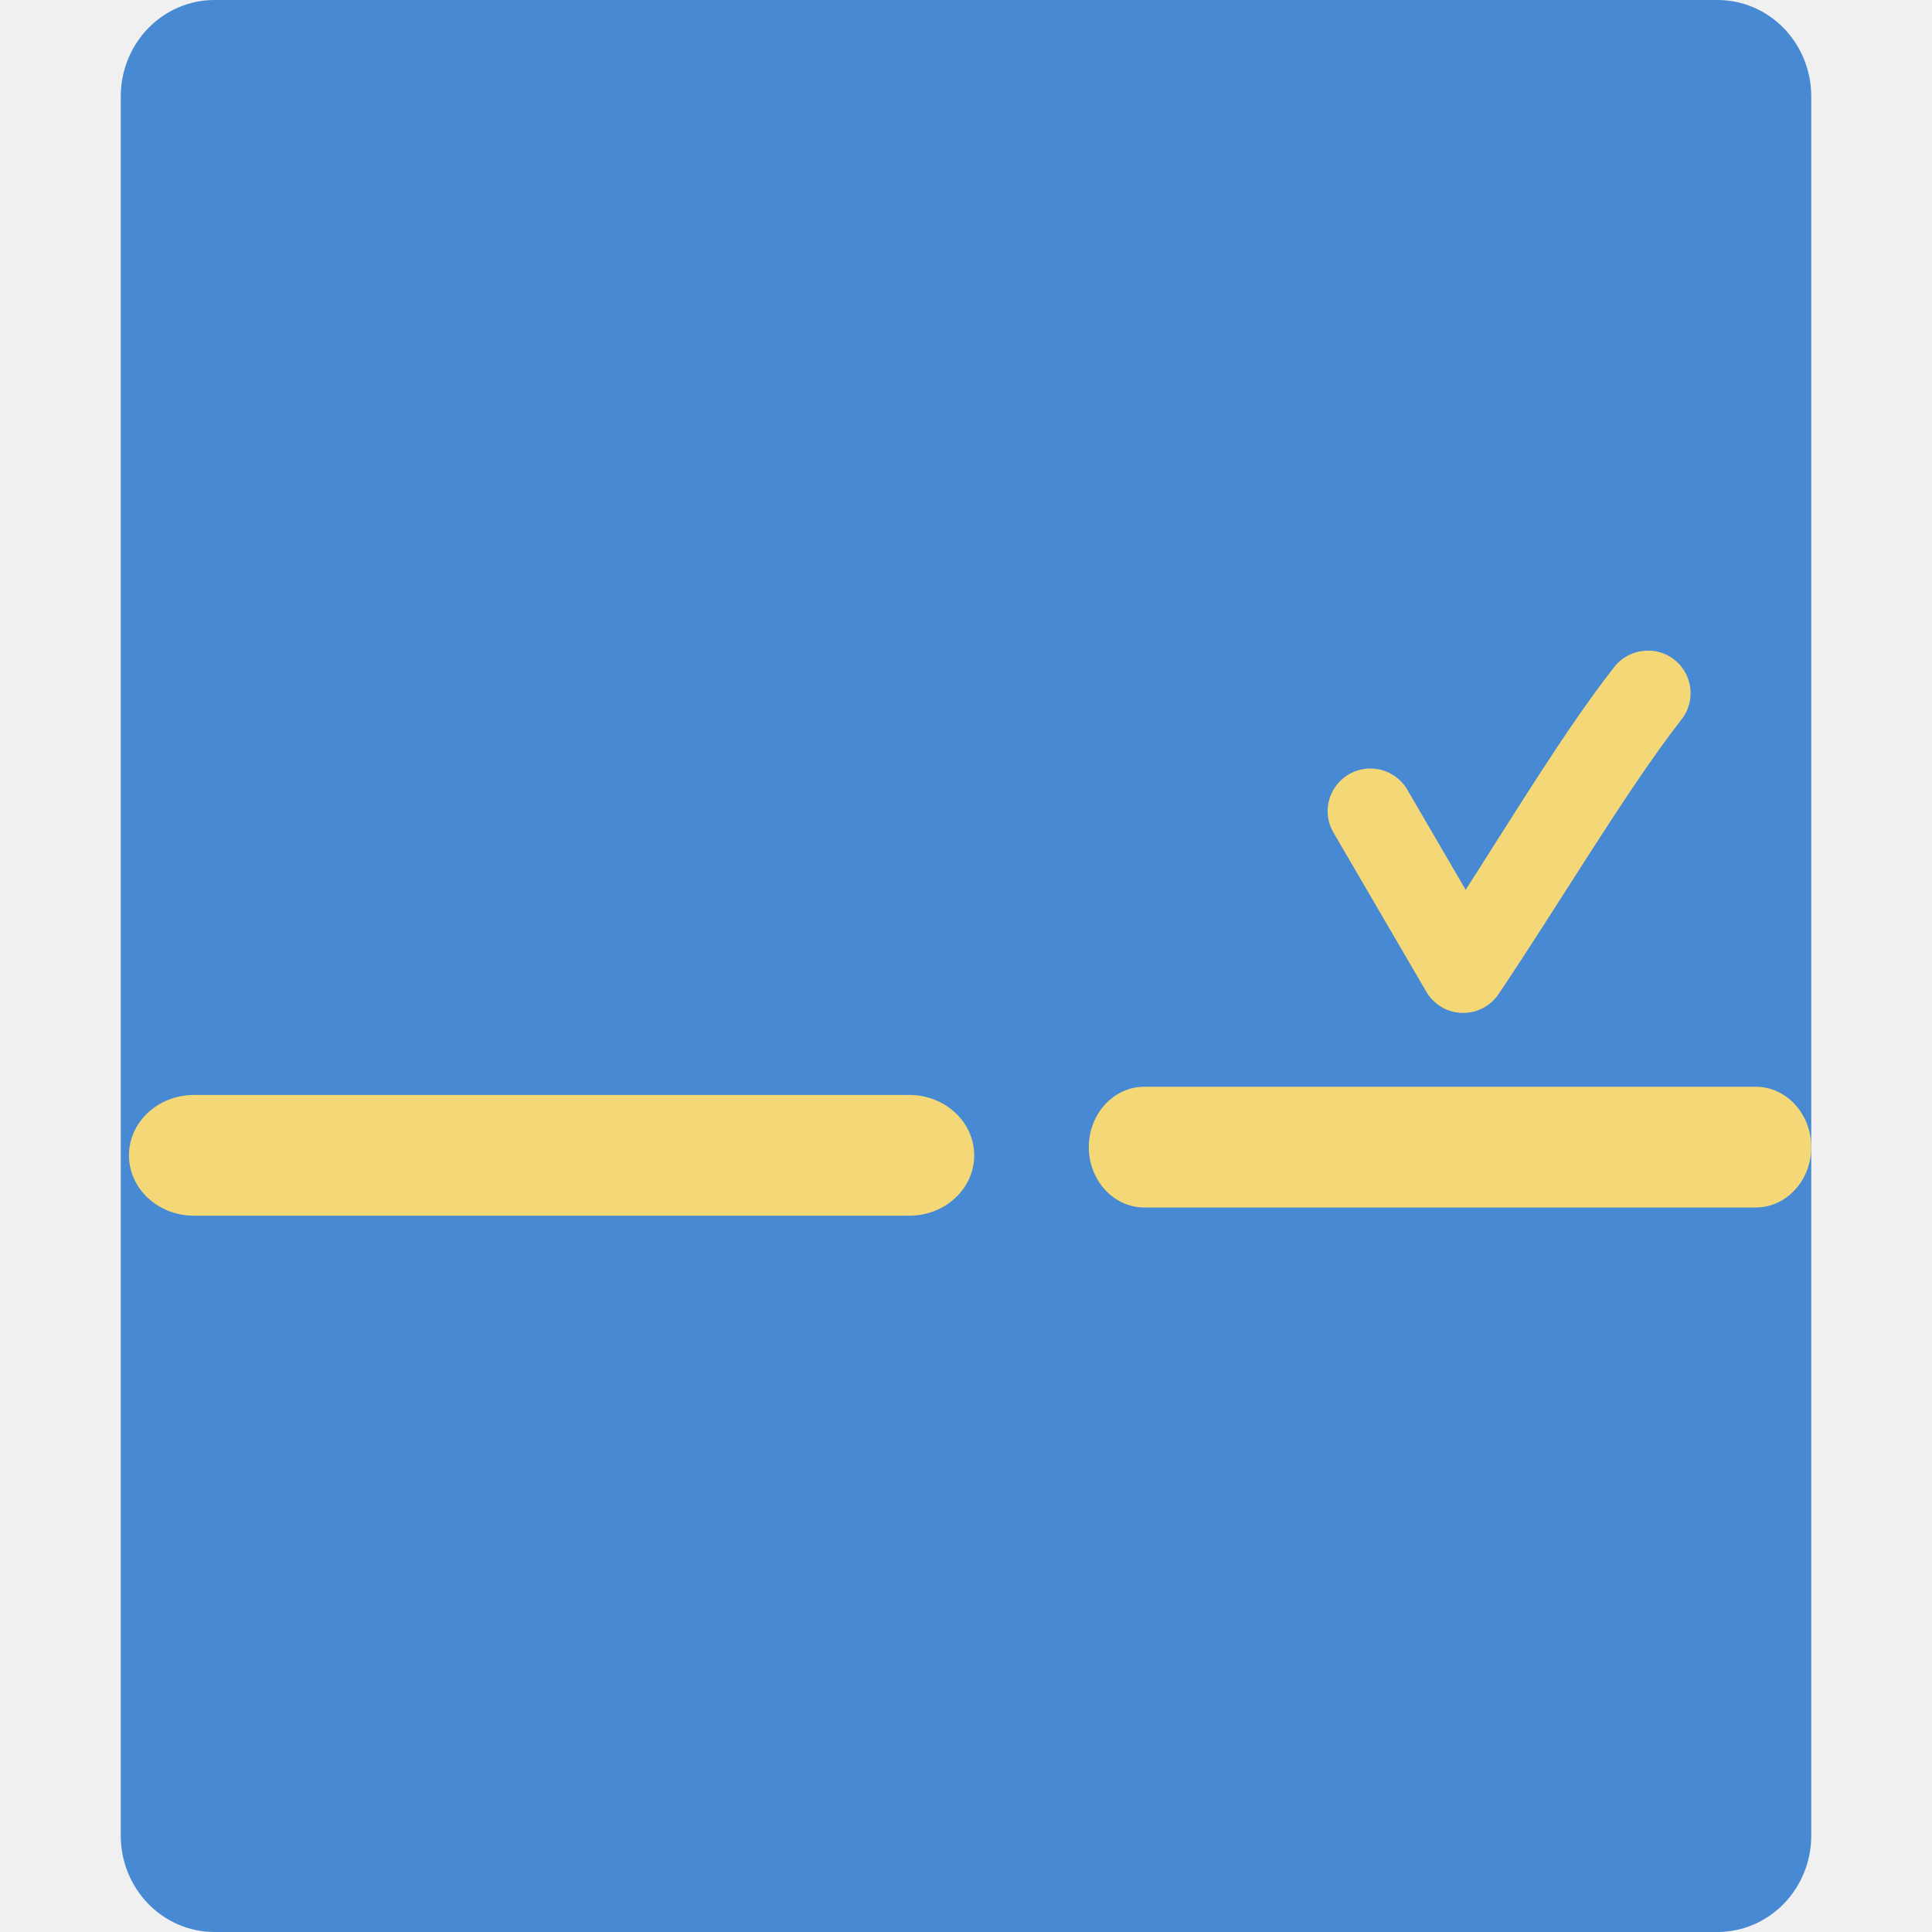
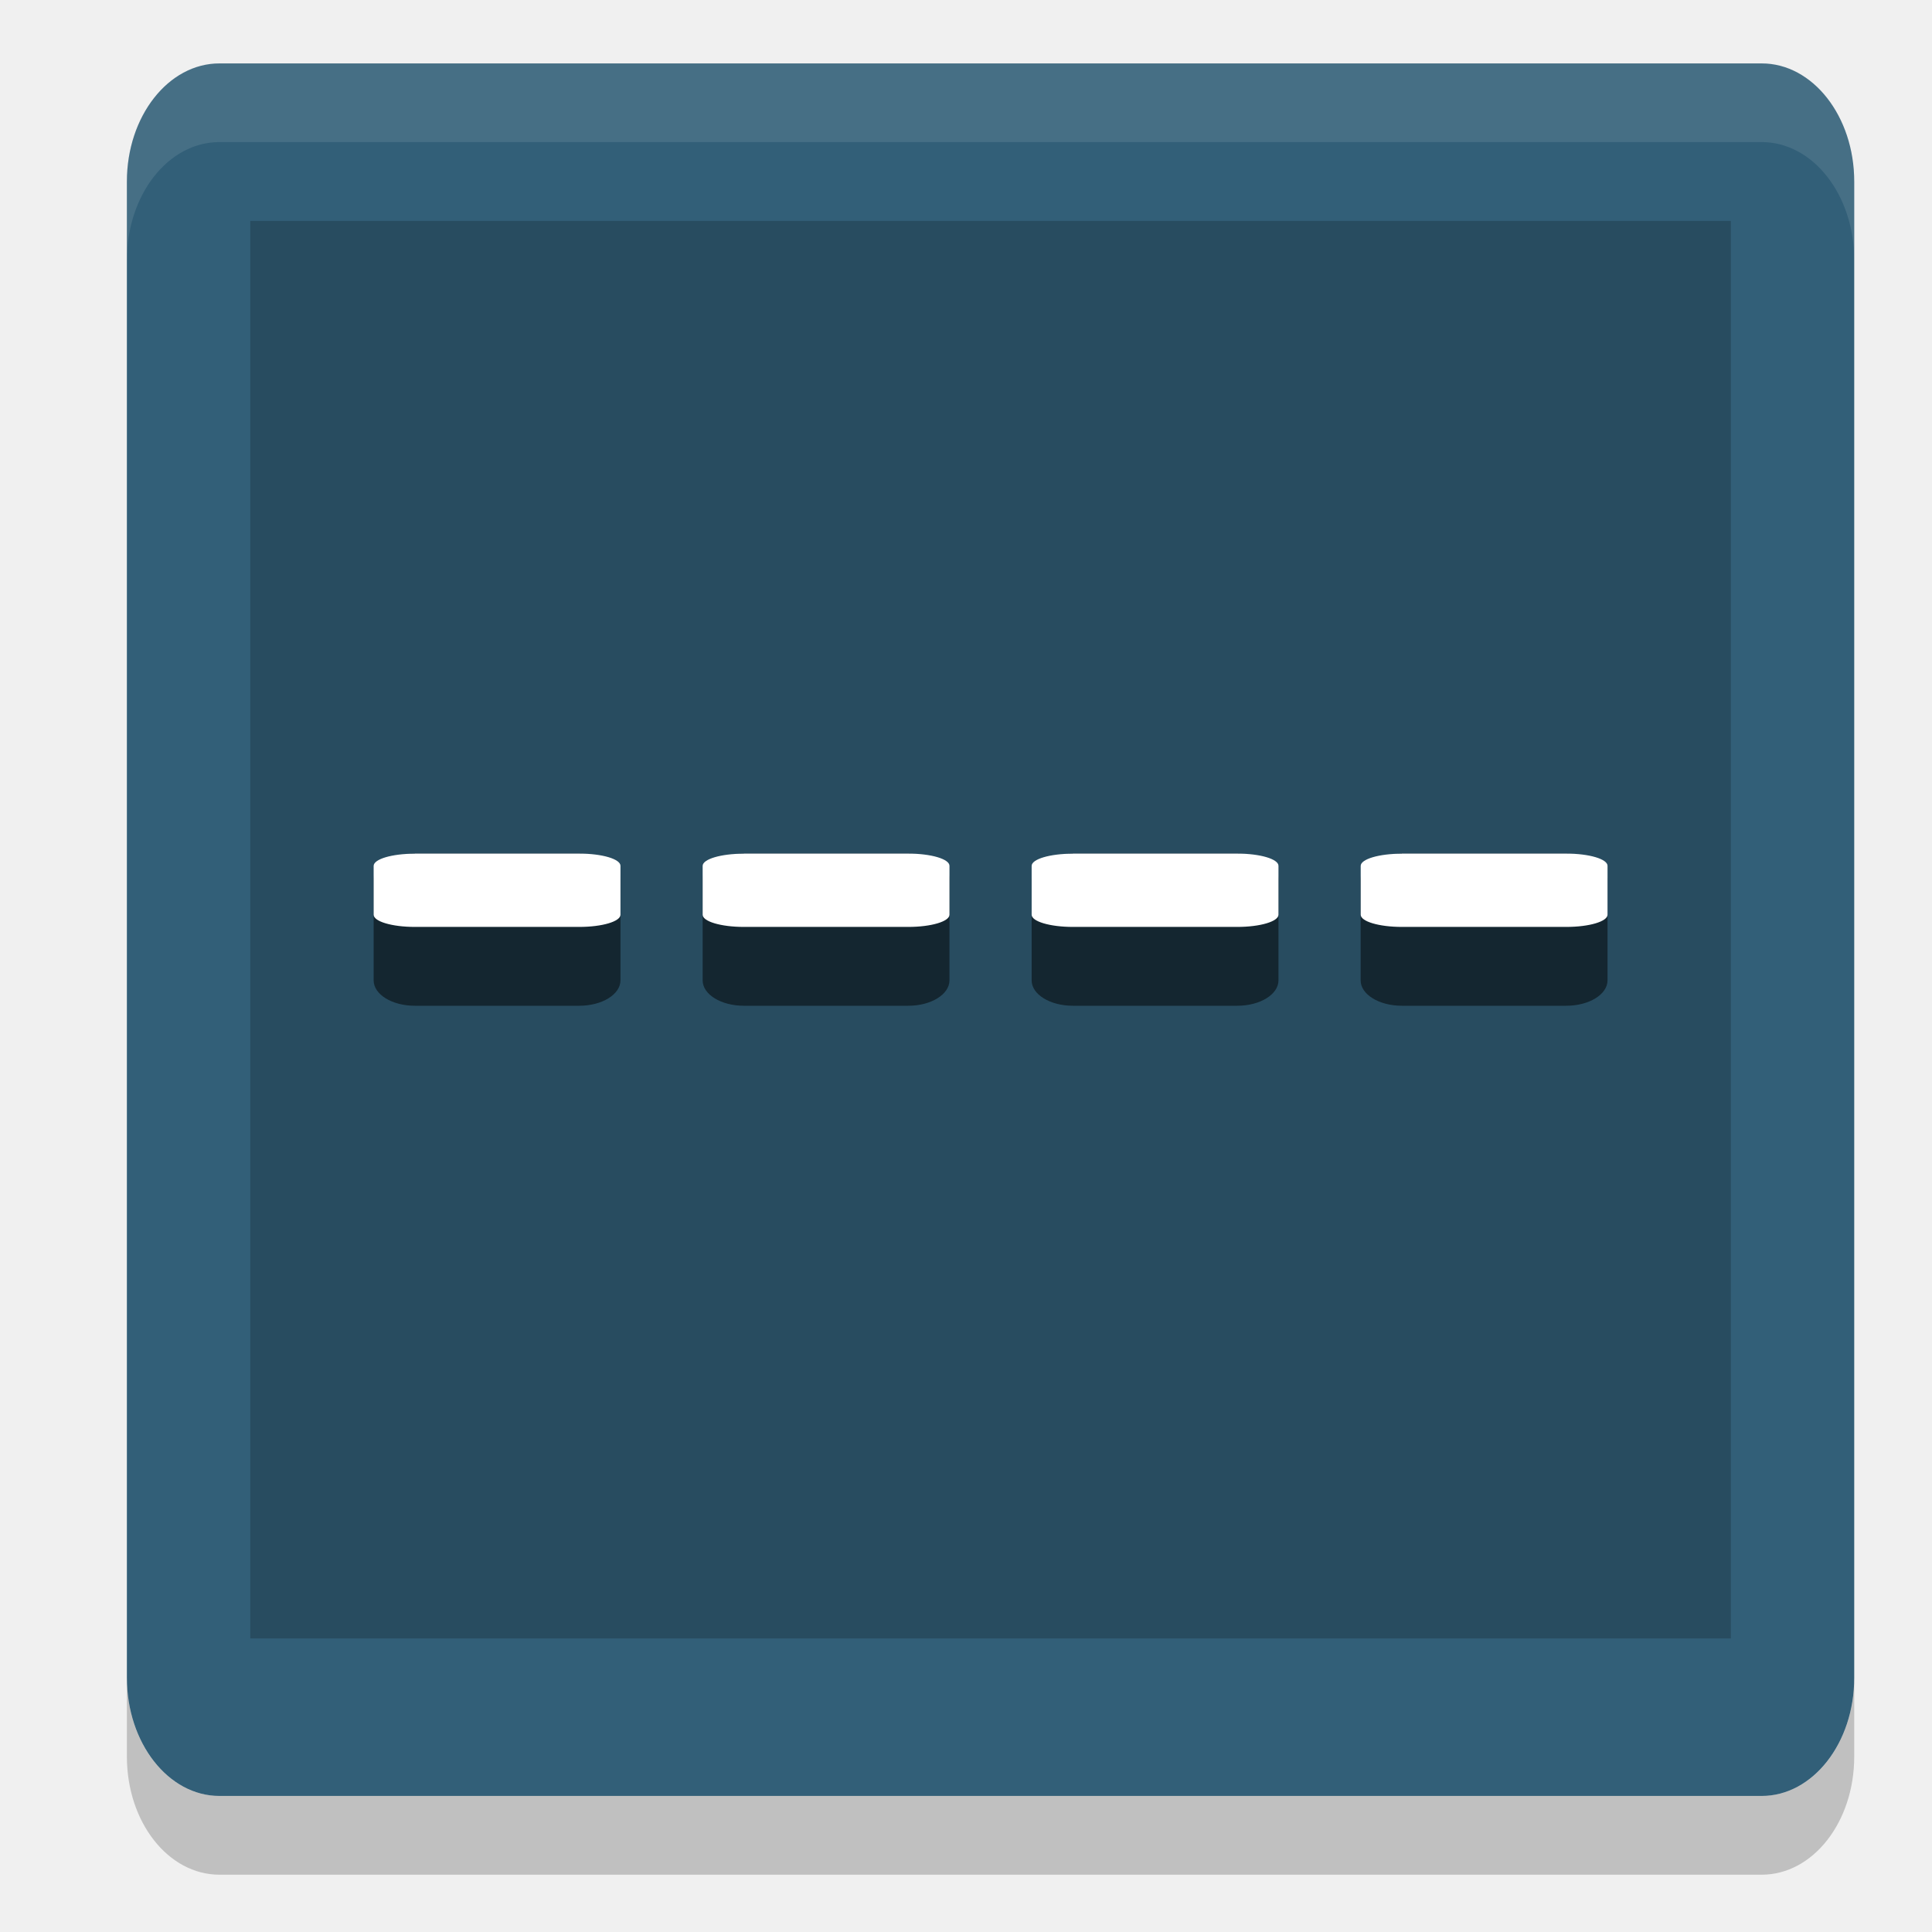
- <svg xmlns="http://www.w3.org/2000/svg" width="16" height="16" version="1" id="svg16">
-   <defs id="defs20" />
-   <circle fill="#ffdd73" fill-opacity=".941" cx="3.5" cy="8.5" id="circle8" />
-   <circle fill="#ffdd73" fill-opacity=".941" cx="3.5" cy="11.5" id="circle12" />
-   <path style="fill:#4789d2" d="m 1.778,16 h 12.444 c 0.431,0 0.778,-0.357 0.778,-0.8 v -14.4 c 0,-0.443 -0.347,-0.8 -0.778,-0.8 l -12.444,0 c -0.431,2e-8 -0.778,0.357 -0.778,0.8 l 0,14.4 c 0,0.443 0.347,0.8 0.778,0.8 z" id="path2" />
-   <path style="fill:#ffdd73;fill-opacity:0.941;fill-rule:evenodd" d="m 13.663,5.389 a 0.353,0.353 0 0 0 -0.298,0.139 c -0.404,0.518 -0.826,1.217 -1.227,1.841 l -0.478,-0.82 a 0.354,0.353 0 1 0 -0.611,0.356 l 0.763,1.308 a 0.353,0.353 0 0 0 0.598,0.02 c 0.497,-0.737 1.059,-1.689 1.512,-2.27 a 0.353,0.353 0 0 0 -0.259,-0.575 z" id="path4" />
-   <rect style="fill:#ffdd73;fill-opacity:0.941" width="7" height="1" x="-8.068" y="-10.068" rx="0.538" ry="0.5" id="rect10" transform="scale(-1)" />
-   <rect style="fill:#ffdd73;fill-opacity:0.941;stroke-width:0.925" width="5.983" height="1" x="-15" y="-10" rx="0.46" ry="0.5" id="rect14" transform="scale(-1)" />
+ <svg xmlns="http://www.w3.org/2000/svg" width="16" height="16" version="1" id="svg30">
+   <defs id="defs34" />
+   <g id="g874" transform="matrix(0.5108959,0,0,0.652183,0.02905572,-2.7357)">
+     <rect id="rect2" transform="matrix(0,-1,-1,0,0,0)" ry="1.5" rx="1.5" y="-30" x="-27" height="28" width="22" style="fill:#325f78" />
+     <rect id="rect4" transform="matrix(0,-1,-1,0,0,0)" ry="0" rx="0" y="-28" x="-25" height="24" width="18" style="opacity:0.2" />
+     <path id="path16" d="m 3.5,4.999 c -0.831,0 -1.5,0.669 -1.5,1.5 v 1 c 0,-0.831 0.669,-1.5 1.5,-1.5 h 25 c 0.831,0 1.5,0.669 1.5,1.5 v -1 c 0,-0.831 -0.669,-1.5 -1.5,-1.5 z" style="opacity:0.1;fill:#ffffff" />
+     <g transform="translate(0,-8.034112)" id="g859">
+       <path id="path6" d="m 6.667,23.068 h 2.667 c 0.369,0 0.667,0.144 0.667,0.322 v 1.288 C 10,24.856 9.703,25 9.333,25 H 6.667 C 6.297,25 6,24.856 6,24.678 v -1.288 c 0,-0.178 0.297,-0.322 0.667,-0.322 z" style="opacity:0.5;stroke-width:0.463" />
+       <path id="path8" d="m 12,23.068 h 2.667 c 0.369,0 0.667,0.144 0.667,0.322 v 1.288 C 15.333,24.856 15.036,25 14.667,25 h -2.667 c -0.369,0 -0.667,-0.144 -0.667,-0.322 v -1.288 c 0,-0.178 0.297,-0.322 0.667,-0.322 z" style="opacity:0.5;stroke-width:0.463" />
+       <path id="path10" d="m 17.333,23.068 h 2.667 c 0.369,0 0.667,0.144 0.667,0.322 v 1.288 C 20.667,24.856 20.369,25 20,25 h -2.667 c -0.369,0 -0.667,-0.144 -0.667,-0.322 v -1.288 c 0,-0.178 0.297,-0.322 0.667,-0.322 z" style="opacity:0.5;stroke-width:0.463" />
+       <path id="path12" d="m 22.667,23.068 h 2.667 c 0.369,0 0.667,0.144 0.667,0.322 v 1.288 C 26,24.856 25.703,25 25.333,25 h -2.667 c -0.369,0 -0.667,-0.144 -0.667,-0.322 v -1.288 c 0,-0.178 0.297,-0.322 0.667,-0.322 z" style="opacity:0.5;stroke-width:0.463" />
+       <path style="fill:#ffffff;stroke-width:0.322" id="path18" d="m 6.667,23.068 h 2.667 c 0.369,0 0.667,0.069 0.667,0.155 v 0.621 c 0,0.086 -0.297,0.155 -0.667,0.155 H 6.667 c -0.369,0 -0.667,-0.069 -0.667,-0.155 V 23.224 c 0,-0.086 0.297,-0.155 0.667,-0.155 z" />
+       <path style="fill:#ffffff;stroke-width:0.322" id="path20" d="m 12,23.068 h 2.667 c 0.369,0 0.667,0.069 0.667,0.155 v 0.621 c 0,0.086 -0.297,0.155 -0.667,0.155 h -2.667 c -0.369,0 -0.667,-0.069 -0.667,-0.155 V 23.224 c 0,-0.086 0.297,-0.155 0.667,-0.155 z" />
+       <path style="fill:#ffffff;stroke-width:0.322" id="path22" d="m 17.333,23.068 h 2.667 c 0.369,0 0.667,0.069 0.667,0.155 v 0.621 c 0,0.086 -0.297,0.155 -0.667,0.155 h -2.667 c -0.369,0 -0.667,-0.069 -0.667,-0.155 V 23.224 c 0,-0.086 0.297,-0.155 0.667,-0.155 z" />
+       <path style="fill:#ffffff;stroke-width:0.322" id="path24" d="m 22.667,23.068 h 2.667 c 0.369,0 0.667,0.069 0.667,0.155 v 0.621 c 0,0.086 -0.297,0.155 -0.667,0.155 h -2.667 c -0.369,0 -0.667,-0.069 -0.667,-0.155 V 23.224 c 0,-0.086 0.297,-0.155 0.667,-0.155 z" />
+     </g>
+     <path id="path28" d="m 2,25.5 v 1 C 2,27.331 2.669,28 3.5,28 h 25 c 0.831,0 1.5,-0.669 1.5,-1.5 v -1 C 30,26.331 29.331,27 28.5,27 H 3.5 C 2.669,27 2,26.331 2,25.5 Z" style="opacity:0.2" />
+   </g>
</svg>
